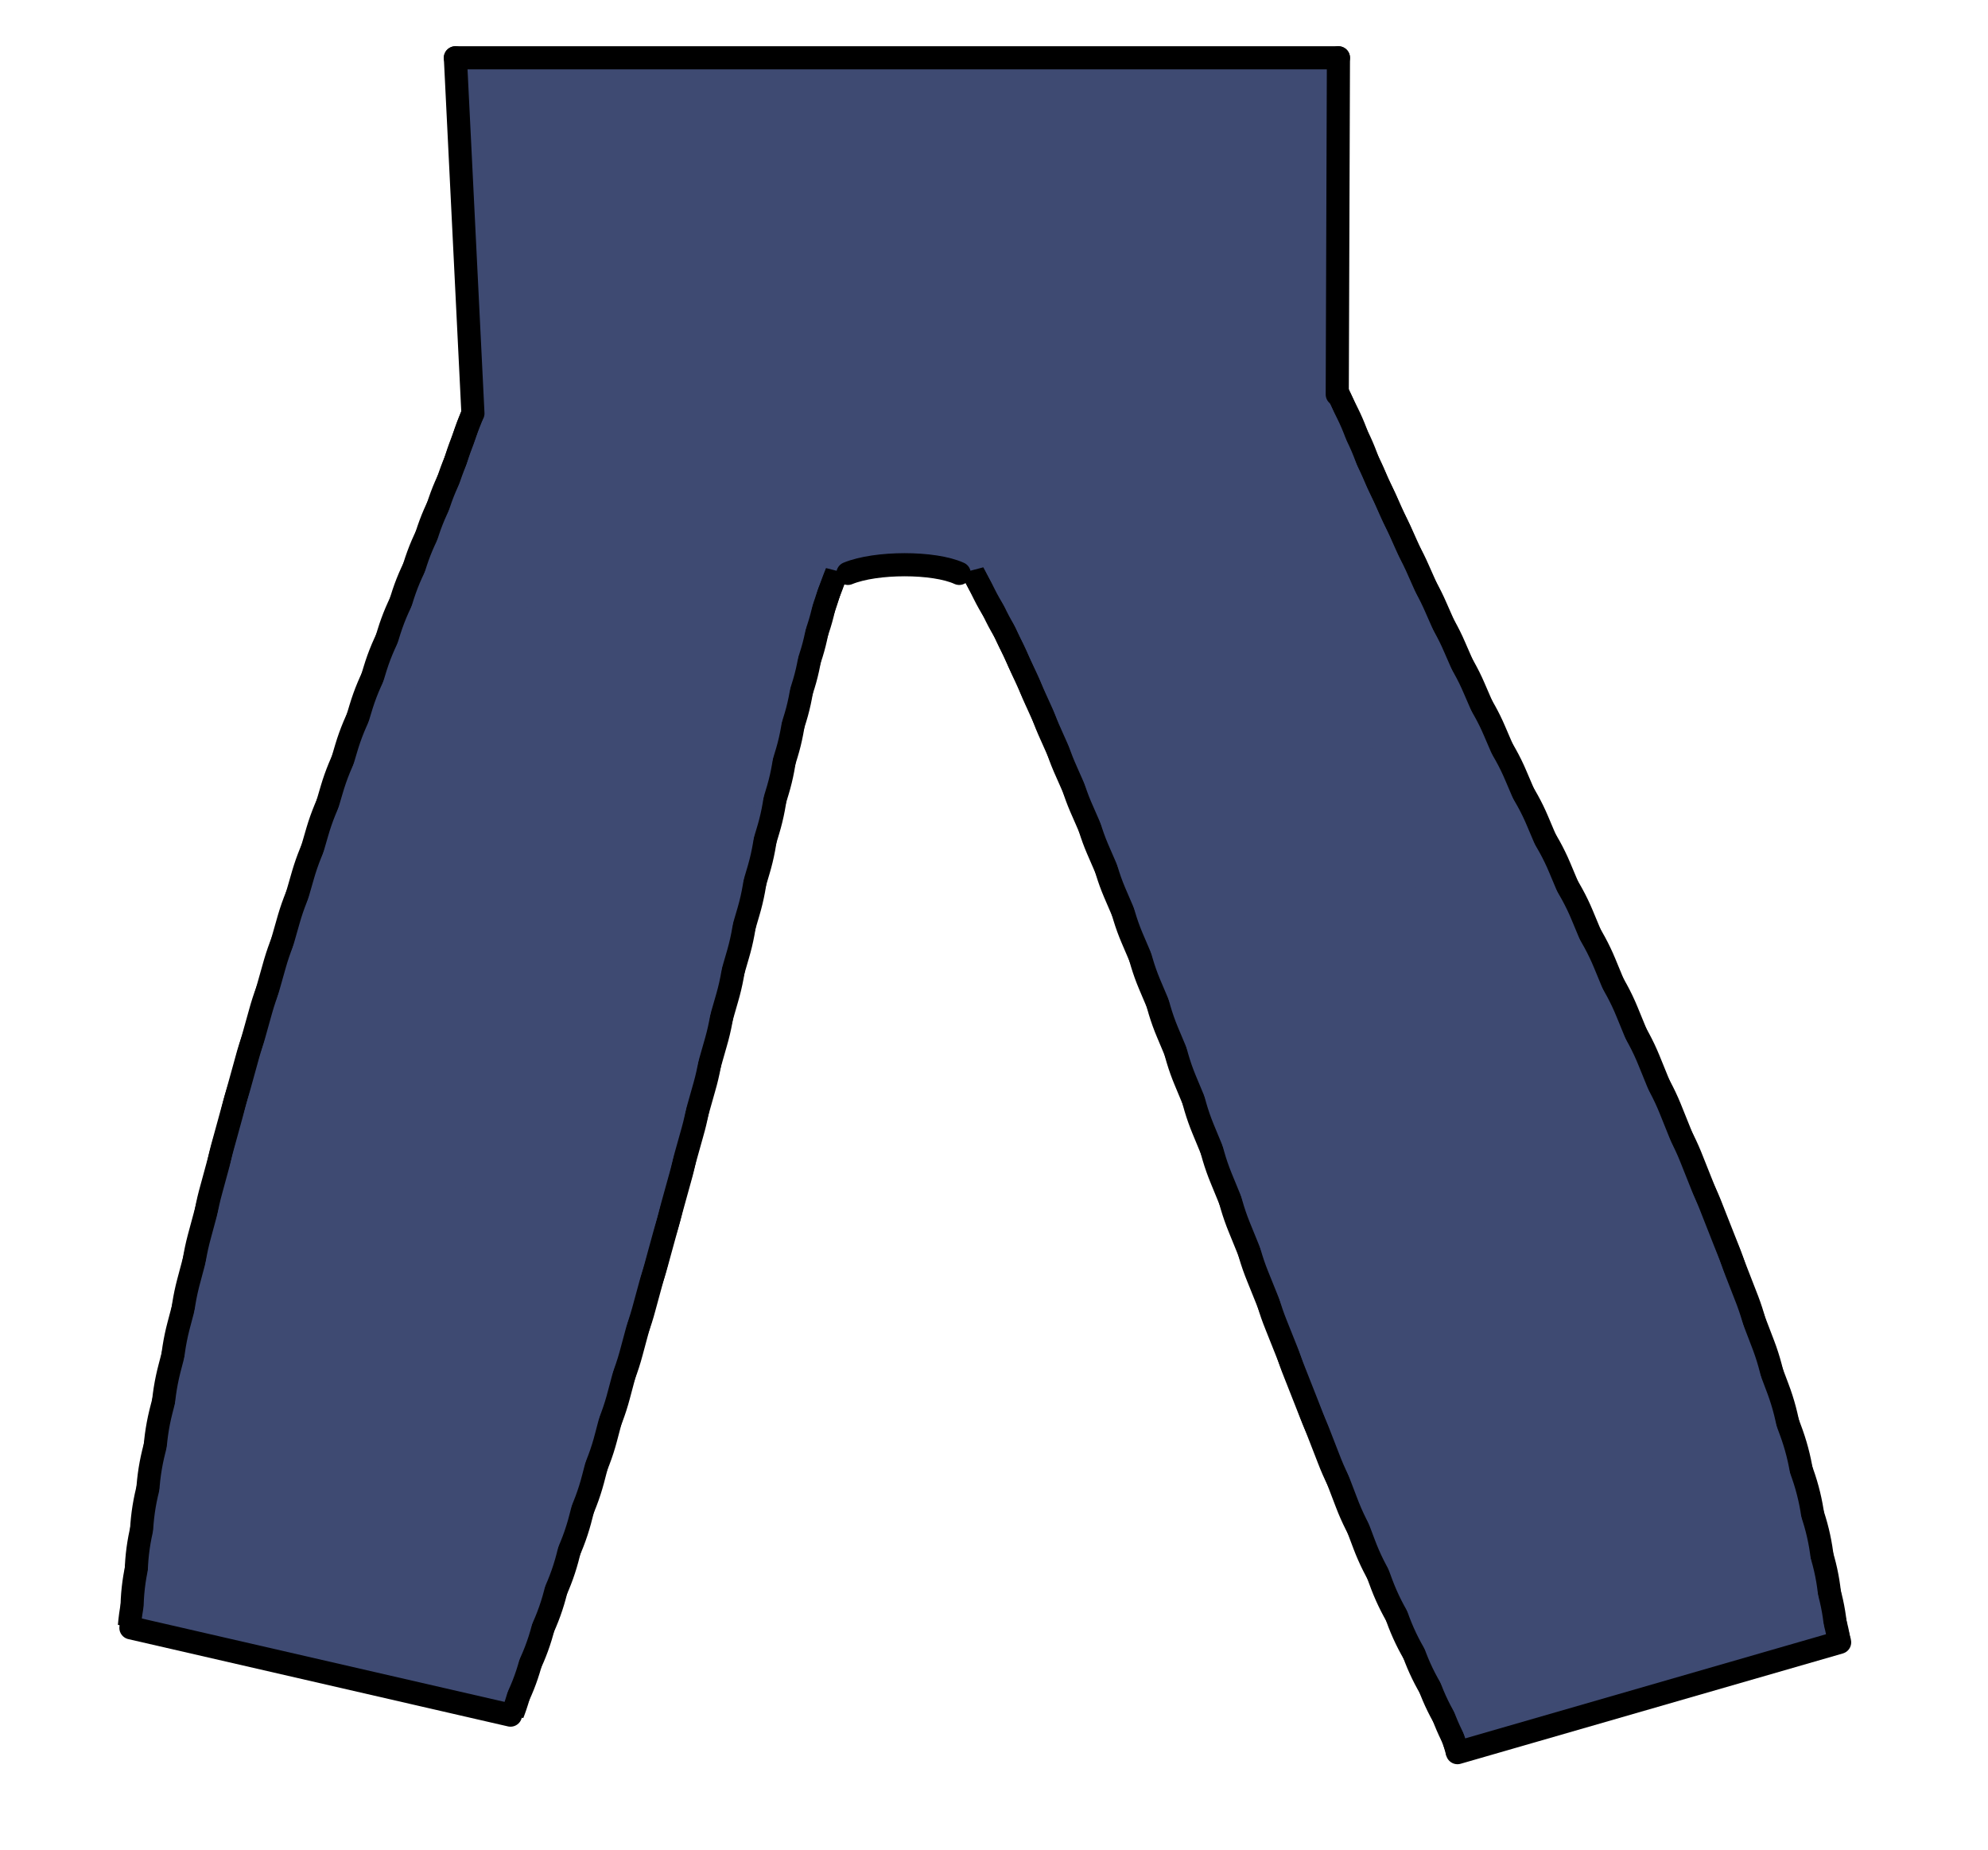
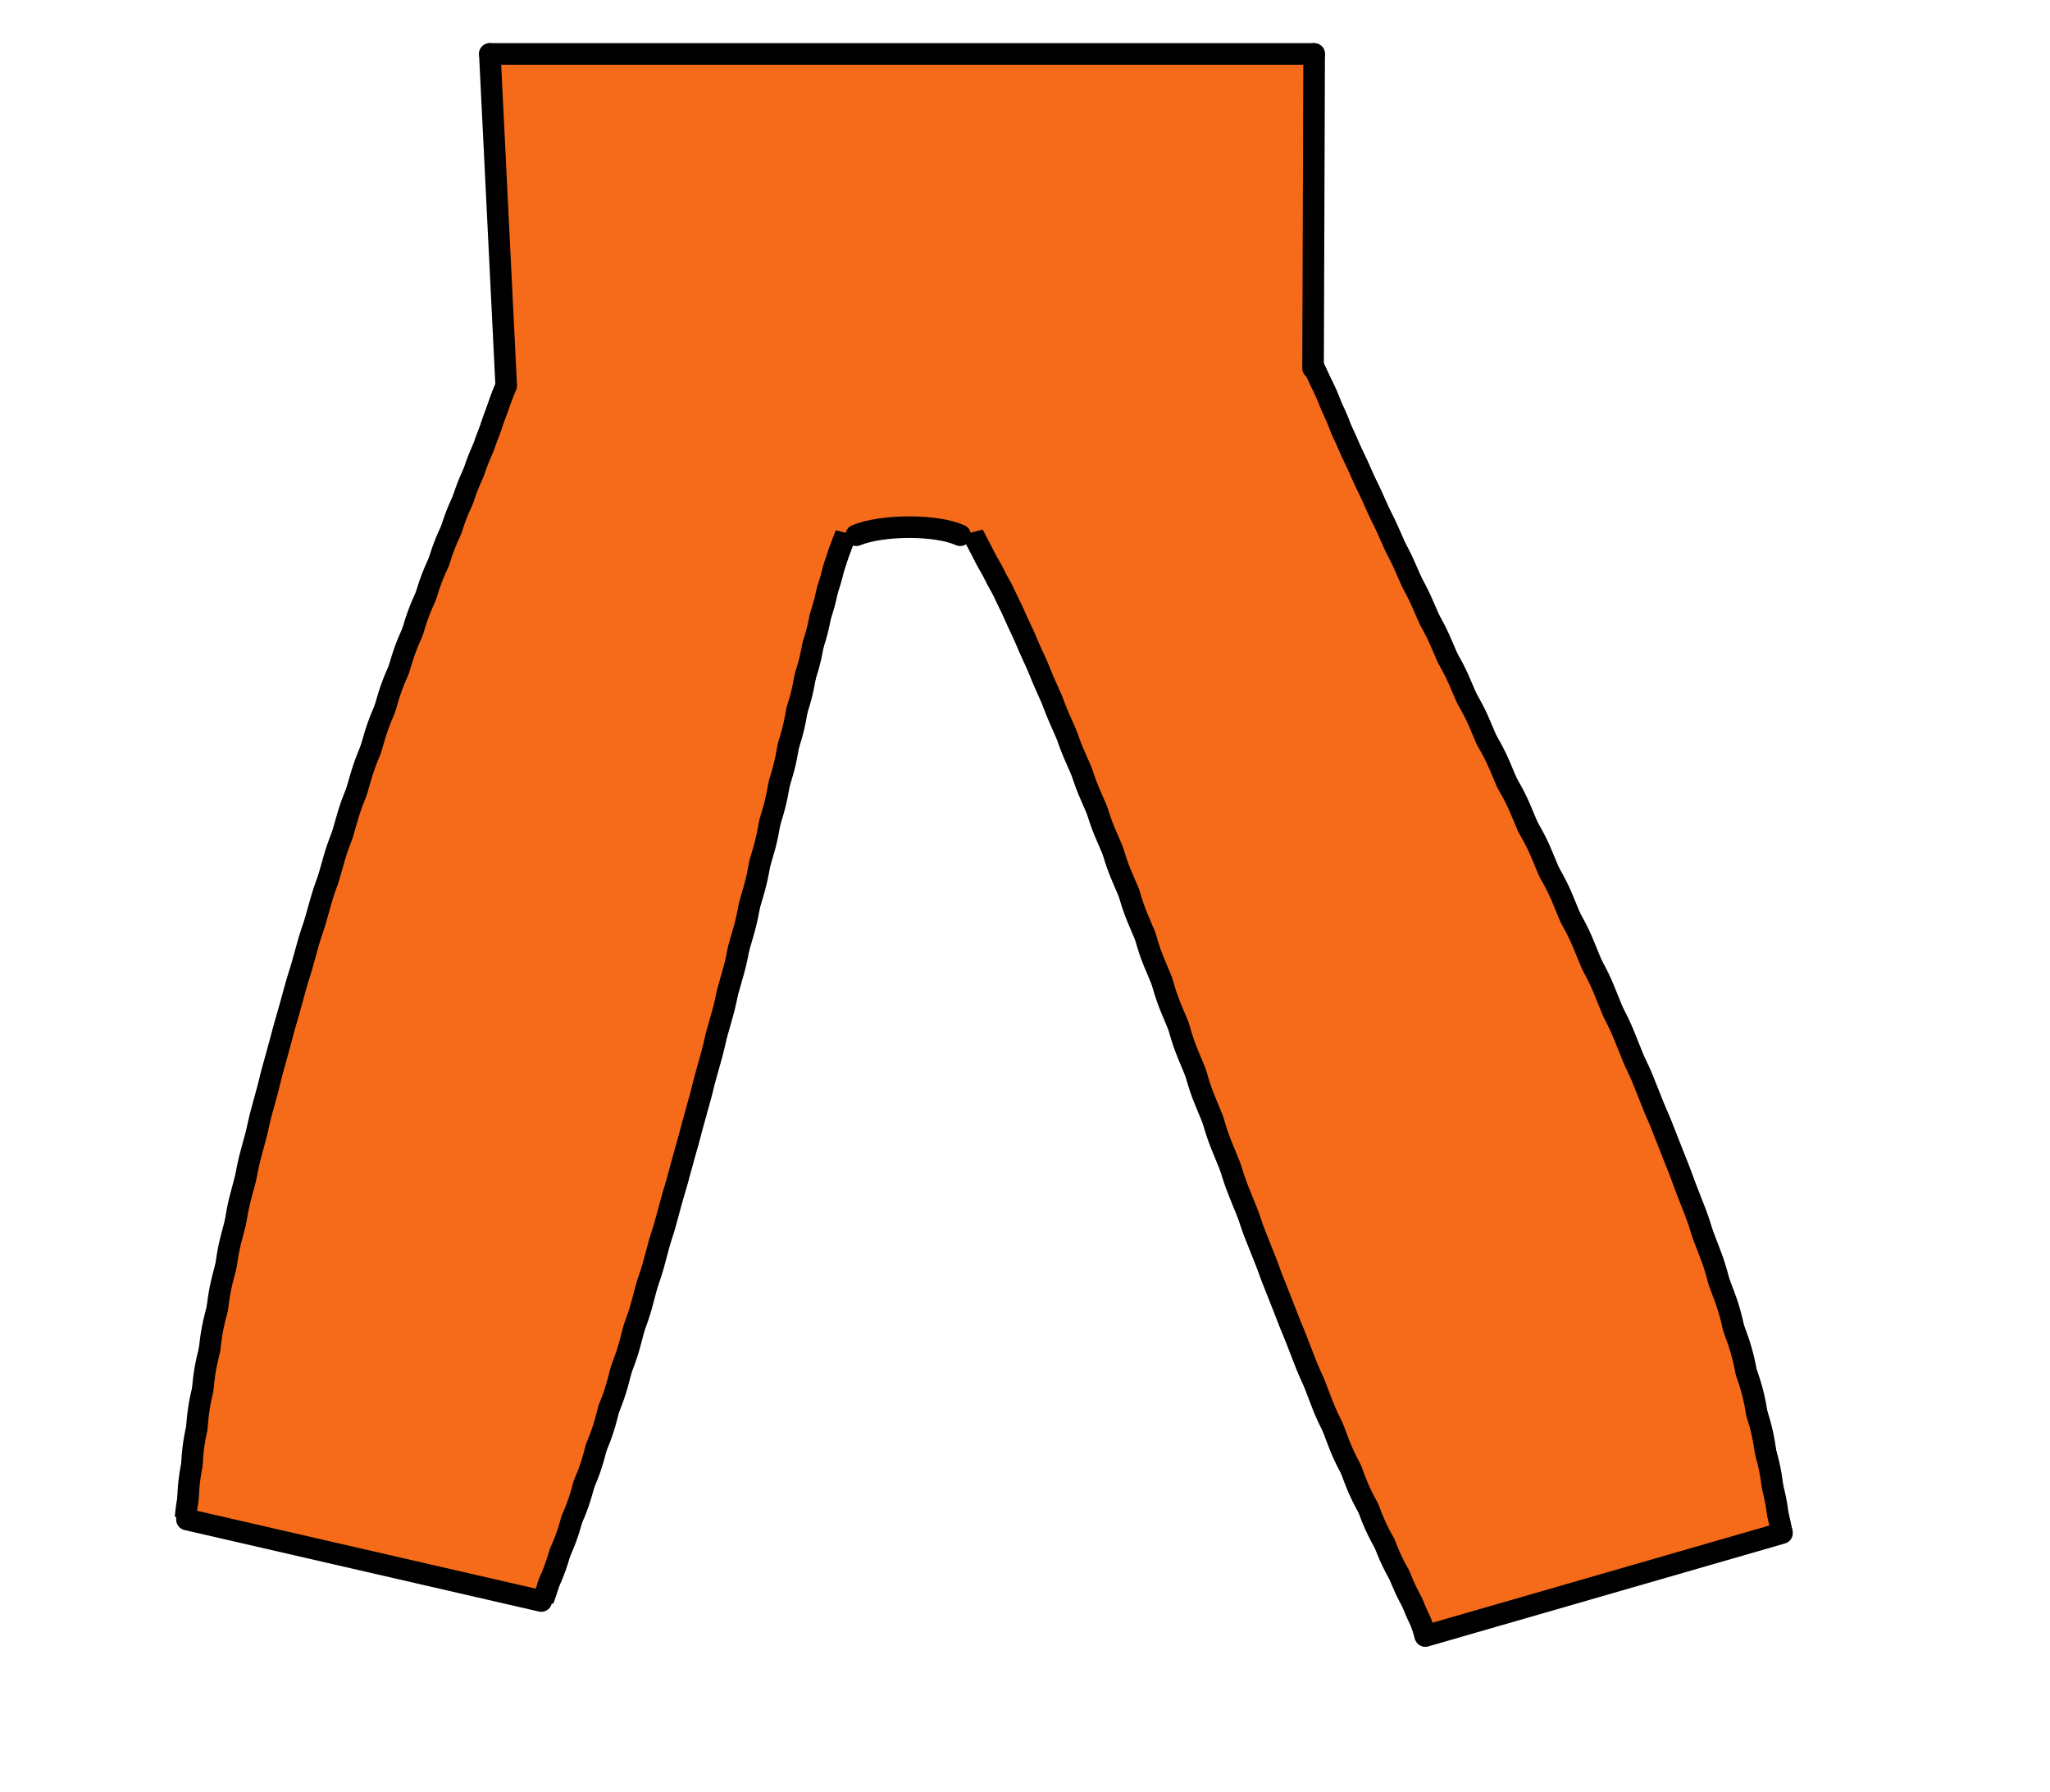
- <svg xmlns="http://www.w3.org/2000/svg" viewBox="8 108 86 80">
+ <svg xmlns="http://www.w3.org/2000/svg" viewBox="5 108 95 83">
  <defs>
-     <clipPath id="wide-pants-leg-0">
+     <clipPath id="worker-trousers-leg-0">
      <polygon points="176.268 215.797 -132.522 144.79 -50.347 -143.736 258.444 -72.729" />
    </clipPath>
  </defs>
-   <g clip-path="url(#wide-pants-leg-0)">
+   <g clip-path="url(#worker-trousers-leg-0)">
    <path d="M36.57 128.693C36.526 128.82 36.377 129.172 36.273 129.444" fill="none" stroke="black" stroke-width="18.169" stroke-linecap="round" stroke-linejoin="round" />
    <path d="M36.273 129.444C36.168 129.717 36.058 130.013 35.943 130.328" fill="none" stroke="black" stroke-width="18.15" stroke-linecap="round" stroke-linejoin="round" />
    <path d="M35.943 130.328C35.829 130.644 35.709 130.982 35.584 131.338" fill="none" stroke="black" stroke-width="18.121" stroke-linecap="round" stroke-linejoin="round" />
    <path d="M35.584 131.338C35.46 131.694 35.331 132.071 35.197 132.465" fill="none" stroke="black" stroke-width="18.162" stroke-linecap="round" stroke-linejoin="round" />
    <path d="M35.197 132.465C35.064 132.859 34.927 133.273 34.785 133.702" fill="none" stroke="black" stroke-width="18.272" stroke-linecap="round" stroke-linejoin="round" />
    <path d="M34.785 133.702C34.644 134.131 34.498 134.579 34.35 135.041" fill="none" stroke="black" stroke-width="18.419" stroke-linecap="round" stroke-linejoin="round" />
    <path d="M34.35 135.041C34.201 135.503 34.048 135.982 33.893 136.475" fill="none" stroke="black" stroke-width="18.593" stroke-linecap="round" stroke-linejoin="round" />
    <path d="M33.893 136.475C33.737 136.967 33.578 137.475 33.417 137.995" fill="none" stroke="black" stroke-width="18.786" stroke-linecap="round" stroke-linejoin="round" />
    <path d="M33.417 137.995C33.255 138.514 33.091 139.049 32.924 139.594" fill="none" stroke="black" stroke-width="18.99" stroke-linecap="round" stroke-linejoin="round" />
    <path d="M32.924 139.594C32.757 140.138 32.588 140.696 32.417 141.264" fill="none" stroke="black" stroke-width="19.197" stroke-linecap="round" stroke-linejoin="round" />
    <path d="M32.417 141.264C32.245 141.831 32.072 142.41 31.896 142.997" fill="none" stroke="black" stroke-width="19.403" stroke-linecap="round" stroke-linejoin="round" />
    <path d="M31.896 142.997C31.721 143.584 31.544 144.182 31.366 144.786" fill="none" stroke="black" stroke-width="19.601" stroke-linecap="round" stroke-linejoin="round" />
    <path d="M31.366 144.786C31.188 145.39 31.008 146.004 30.827 146.623" fill="none" stroke="black" stroke-width="19.786" stroke-linecap="round" stroke-linejoin="round" />
    <path d="M30.827 146.623C30.646 147.242 30.464 147.869 30.282 148.5" fill="none" stroke="black" stroke-width="19.955" stroke-linecap="round" stroke-linejoin="round" />
    <path d="M30.282 148.5C30.099 149.131 29.916 149.768 29.733 150.409" fill="none" stroke="black" stroke-width="20.104" stroke-linecap="round" stroke-linejoin="round" />
    <path d="M29.733 150.409C29.549 151.049 29.365 151.695 29.182 152.342" fill="none" stroke="black" stroke-width="20.229" stroke-linecap="round" stroke-linejoin="round" />
    <path d="M29.182 152.342C28.998 152.99 28.814 153.641 28.631 154.293" fill="none" stroke="black" stroke-width="20.328" stroke-linecap="round" stroke-linejoin="round" />
    <path d="M28.631 154.293C28.448 154.945 28.265 155.599 28.083 156.252" fill="none" stroke="black" stroke-width="20.398" stroke-linecap="round" stroke-linejoin="round" />
    <path d="M28.083 156.252C27.901 156.906 27.72 157.561 27.54 158.213" fill="none" stroke="black" stroke-width="20.437" stroke-linecap="round" stroke-linejoin="round" />
    <path d="M27.54 158.213C27.36 158.866 27.18 159.519 27.003 160.168" fill="none" stroke="black" stroke-width="20.442" stroke-linecap="round" stroke-linejoin="round" />
    <path d="M27.003 160.168C26.825 160.817 26.649 161.465 26.475 162.108" fill="none" stroke="black" stroke-width="20.414" stroke-linecap="round" stroke-linejoin="round" />
    <path d="M26.475 162.108C26.301 162.751 26.128 163.392 25.958 164.026" fill="none" stroke="black" stroke-width="20.35" stroke-linecap="round" stroke-linejoin="round" />
    <path d="M25.958 164.026C25.788 164.661 25.62 165.291 25.455 165.915" fill="none" stroke="black" stroke-width="20.249" stroke-linecap="round" stroke-linejoin="round" />
    <path d="M25.455 165.915C25.29 166.538 25.126 167.156 24.967 167.766" fill="none" stroke="black" stroke-width="20.111" stroke-linecap="round" stroke-linejoin="round" />
    <path d="M24.967 167.766C24.807 168.375 24.65 168.978 24.496 169.571" fill="none" stroke="black" stroke-width="19.937" stroke-linecap="round" stroke-linejoin="round" />
    <path d="M24.496 169.571C24.342 170.164 24.192 170.75 24.045 171.324" fill="none" stroke="black" stroke-width="19.726" stroke-linecap="round" stroke-linejoin="round" />
    <path d="M24.045 171.324C23.898 171.898 23.755 172.464 23.616 173.016" fill="none" stroke="black" stroke-width="19.479" stroke-linecap="round" stroke-linejoin="round" />
    <path d="M23.616 173.016C23.477 173.569 23.342 174.111 23.211 174.64" fill="none" stroke="black" stroke-width="19.197" stroke-linecap="round" stroke-linejoin="round" />
    <path d="M23.211 174.64C23.08 175.168 22.953 175.685 22.832 176.187" fill="none" stroke="black" stroke-width="18.883" stroke-linecap="round" stroke-linejoin="round" />
    <path d="M22.832 176.187C22.71 176.689 22.593 177.178 22.481 177.65" fill="none" stroke="black" stroke-width="18.539" stroke-linecap="round" stroke-linejoin="round" />
    <path d="M22.481 177.65C22.369 178.123 22.262 178.581 22.161 179.022" fill="none" stroke="black" stroke-width="18.183" stroke-linecap="round" stroke-linejoin="round" />
    <path d="M22.161 179.022C22.06 179.462 21.921 180.082 21.873 180.293" fill="none" stroke="black" stroke-width="17.849" stroke-linecap="round" stroke-linejoin="round" />
-     <path d="M36.57 128.693C36.526 128.82 36.377 129.172 36.273 129.444" fill="none" stroke="#3e4a72" stroke-width="16.169" stroke-linecap="round" stroke-linejoin="round" />
-     <path d="M36.273 129.444C36.168 129.717 36.058 130.013 35.943 130.328" fill="none" stroke="#3e4a72" stroke-width="16.15" stroke-linecap="round" stroke-linejoin="round" />
-     <path d="M35.943 130.328C35.829 130.644 35.709 130.982 35.584 131.338" fill="none" stroke="#3e4a72" stroke-width="16.121" stroke-linecap="round" stroke-linejoin="round" />
-     <path d="M35.584 131.338C35.46 131.694 35.331 132.071 35.197 132.465" fill="none" stroke="#3e4a72" stroke-width="16.162" stroke-linecap="round" stroke-linejoin="round" />
-     <path d="M35.197 132.465C35.064 132.859 34.927 133.273 34.785 133.702" fill="none" stroke="#3e4a72" stroke-width="16.272" stroke-linecap="round" stroke-linejoin="round" />
-     <path d="M34.785 133.702C34.644 134.131 34.498 134.579 34.35 135.041" fill="none" stroke="#3e4a72" stroke-width="16.419" stroke-linecap="round" stroke-linejoin="round" />
-     <path d="M34.35 135.041C34.201 135.503 34.048 135.982 33.893 136.475" fill="none" stroke="#3e4a72" stroke-width="16.593" stroke-linecap="round" stroke-linejoin="round" />
-     <path d="M33.893 136.475C33.737 136.967 33.578 137.475 33.417 137.995" fill="none" stroke="#3e4a72" stroke-width="16.786" stroke-linecap="round" stroke-linejoin="round" />
-     <path d="M33.417 137.995C33.255 138.514 33.091 139.049 32.924 139.594" fill="none" stroke="#3e4a72" stroke-width="16.99" stroke-linecap="round" stroke-linejoin="round" />
-     <path d="M32.924 139.594C32.757 140.138 32.588 140.696 32.417 141.264" fill="none" stroke="#3e4a72" stroke-width="17.197" stroke-linecap="round" stroke-linejoin="round" />
-     <path d="M32.417 141.264C32.245 141.831 32.072 142.41 31.896 142.997" fill="none" stroke="#3e4a72" stroke-width="17.403" stroke-linecap="round" stroke-linejoin="round" />
-     <path d="M31.896 142.997C31.721 143.584 31.544 144.182 31.366 144.786" fill="none" stroke="#3e4a72" stroke-width="17.601" stroke-linecap="round" stroke-linejoin="round" />
-     <path d="M31.366 144.786C31.188 145.39 31.008 146.004 30.827 146.623" fill="none" stroke="#3e4a72" stroke-width="17.786" stroke-linecap="round" stroke-linejoin="round" />
-     <path d="M30.827 146.623C30.646 147.242 30.464 147.869 30.282 148.5" fill="none" stroke="#3e4a72" stroke-width="17.955" stroke-linecap="round" stroke-linejoin="round" />
-     <path d="M30.282 148.5C30.099 149.131 29.916 149.768 29.733 150.409" fill="none" stroke="#3e4a72" stroke-width="18.104" stroke-linecap="round" stroke-linejoin="round" />
-     <path d="M29.733 150.409C29.549 151.049 29.365 151.695 29.182 152.342" fill="none" stroke="#3e4a72" stroke-width="18.229" stroke-linecap="round" stroke-linejoin="round" />
-     <path d="M29.182 152.342C28.998 152.99 28.814 153.641 28.631 154.293" fill="none" stroke="#3e4a72" stroke-width="18.328" stroke-linecap="round" stroke-linejoin="round" />
-     <path d="M28.631 154.293C28.448 154.945 28.265 155.599 28.083 156.252" fill="none" stroke="#3e4a72" stroke-width="18.398" stroke-linecap="round" stroke-linejoin="round" />
-     <path d="M28.083 156.252C27.901 156.906 27.72 157.561 27.54 158.213" fill="none" stroke="#3e4a72" stroke-width="18.437" stroke-linecap="round" stroke-linejoin="round" />
-     <path d="M27.54 158.213C27.36 158.866 27.18 159.519 27.003 160.168" fill="none" stroke="#3e4a72" stroke-width="18.442" stroke-linecap="round" stroke-linejoin="round" />
-     <path d="M27.003 160.168C26.825 160.817 26.649 161.465 26.475 162.108" fill="none" stroke="#3e4a72" stroke-width="18.414" stroke-linecap="round" stroke-linejoin="round" />
-     <path d="M26.475 162.108C26.301 162.751 26.128 163.392 25.958 164.026" fill="none" stroke="#3e4a72" stroke-width="18.35" stroke-linecap="round" stroke-linejoin="round" />
-     <path d="M25.958 164.026C25.788 164.661 25.62 165.291 25.455 165.915" fill="none" stroke="#3e4a72" stroke-width="18.249" stroke-linecap="round" stroke-linejoin="round" />
-     <path d="M25.455 165.915C25.29 166.538 25.126 167.156 24.967 167.766" fill="none" stroke="#3e4a72" stroke-width="18.111" stroke-linecap="round" stroke-linejoin="round" />
-     <path d="M24.967 167.766C24.807 168.375 24.65 168.978 24.496 169.571" fill="none" stroke="#3e4a72" stroke-width="17.937" stroke-linecap="round" stroke-linejoin="round" />
-     <path d="M24.496 169.571C24.342 170.164 24.192 170.75 24.045 171.324" fill="none" stroke="#3e4a72" stroke-width="17.726" stroke-linecap="round" stroke-linejoin="round" />
-     <path d="M24.045 171.324C23.898 171.898 23.755 172.464 23.616 173.016" fill="none" stroke="#3e4a72" stroke-width="17.479" stroke-linecap="round" stroke-linejoin="round" />
-     <path d="M23.616 173.016C23.477 173.569 23.342 174.111 23.211 174.64" fill="none" stroke="#3e4a72" stroke-width="17.197" stroke-linecap="round" stroke-linejoin="round" />
-     <path d="M23.211 174.64C23.08 175.168 22.953 175.685 22.832 176.187" fill="none" stroke="#3e4a72" stroke-width="16.883" stroke-linecap="round" stroke-linejoin="round" />
-     <path d="M22.832 176.187C22.71 176.689 22.593 177.178 22.481 177.65" fill="none" stroke="#3e4a72" stroke-width="16.539" stroke-linecap="round" stroke-linejoin="round" />
-     <path d="M22.481 177.65C22.369 178.123 22.262 178.581 22.161 179.022" fill="none" stroke="#3e4a72" stroke-width="16.183" stroke-linecap="round" stroke-linejoin="round" />
-     <path d="M22.161 179.022C22.06 179.462 21.921 180.082 21.873 180.293" fill="none" stroke="#3e4a72" stroke-width="15.849" stroke-linecap="round" stroke-linejoin="round" />
+     <path d="M36.57 128.693C36.526 128.82 36.377 129.172 36.273 129.444" fill="none" stroke="#f66b19" stroke-width="16.169" stroke-linecap="round" stroke-linejoin="round" />
+     <path d="M36.273 129.444C36.168 129.717 36.058 130.013 35.943 130.328" fill="none" stroke="#f66b19" stroke-width="16.15" stroke-linecap="round" stroke-linejoin="round" />
+     <path d="M35.943 130.328C35.829 130.644 35.709 130.982 35.584 131.338" fill="none" stroke="#f66b19" stroke-width="16.121" stroke-linecap="round" stroke-linejoin="round" />
+     <path d="M35.584 131.338C35.46 131.694 35.331 132.071 35.197 132.465" fill="none" stroke="#f66b19" stroke-width="16.162" stroke-linecap="round" stroke-linejoin="round" />
+     <path d="M35.197 132.465C35.064 132.859 34.927 133.273 34.785 133.702" fill="none" stroke="#f66b19" stroke-width="16.272" stroke-linecap="round" stroke-linejoin="round" />
+     <path d="M34.785 133.702C34.644 134.131 34.498 134.579 34.35 135.041" fill="none" stroke="#f66b19" stroke-width="16.419" stroke-linecap="round" stroke-linejoin="round" />
+     <path d="M34.35 135.041C34.201 135.503 34.048 135.982 33.893 136.475" fill="none" stroke="#f66b19" stroke-width="16.593" stroke-linecap="round" stroke-linejoin="round" />
+     <path d="M33.893 136.475C33.737 136.967 33.578 137.475 33.417 137.995" fill="none" stroke="#f66b19" stroke-width="16.786" stroke-linecap="round" stroke-linejoin="round" />
+     <path d="M33.417 137.995C33.255 138.514 33.091 139.049 32.924 139.594" fill="none" stroke="#f66b19" stroke-width="16.99" stroke-linecap="round" stroke-linejoin="round" />
+     <path d="M32.924 139.594C32.757 140.138 32.588 140.696 32.417 141.264" fill="none" stroke="#f66b19" stroke-width="17.197" stroke-linecap="round" stroke-linejoin="round" />
+     <path d="M32.417 141.264C32.245 141.831 32.072 142.41 31.896 142.997" fill="none" stroke="#f66b19" stroke-width="17.403" stroke-linecap="round" stroke-linejoin="round" />
+     <path d="M31.896 142.997C31.721 143.584 31.544 144.182 31.366 144.786" fill="none" stroke="#f66b19" stroke-width="17.601" stroke-linecap="round" stroke-linejoin="round" />
+     <path d="M31.366 144.786C31.188 145.39 31.008 146.004 30.827 146.623" fill="none" stroke="#f66b19" stroke-width="17.786" stroke-linecap="round" stroke-linejoin="round" />
+     <path d="M30.827 146.623C30.646 147.242 30.464 147.869 30.282 148.5" fill="none" stroke="#f66b19" stroke-width="17.955" stroke-linecap="round" stroke-linejoin="round" />
+     <path d="M30.282 148.5C30.099 149.131 29.916 149.768 29.733 150.409" fill="none" stroke="#f66b19" stroke-width="18.104" stroke-linecap="round" stroke-linejoin="round" />
+     <path d="M29.733 150.409C29.549 151.049 29.365 151.695 29.182 152.342" fill="none" stroke="#f66b19" stroke-width="18.229" stroke-linecap="round" stroke-linejoin="round" />
+     <path d="M29.182 152.342C28.998 152.99 28.814 153.641 28.631 154.293" fill="none" stroke="#f66b19" stroke-width="18.328" stroke-linecap="round" stroke-linejoin="round" />
+     <path d="M28.631 154.293C28.448 154.945 28.265 155.599 28.083 156.252" fill="none" stroke="#f66b19" stroke-width="18.398" stroke-linecap="round" stroke-linejoin="round" />
+     <path d="M28.083 156.252C27.901 156.906 27.72 157.561 27.54 158.213" fill="none" stroke="#f66b19" stroke-width="18.437" stroke-linecap="round" stroke-linejoin="round" />
+     <path d="M27.54 158.213C27.36 158.866 27.18 159.519 27.003 160.168" fill="none" stroke="#f66b19" stroke-width="18.442" stroke-linecap="round" stroke-linejoin="round" />
+     <path d="M27.003 160.168C26.825 160.817 26.649 161.465 26.475 162.108" fill="none" stroke="#f66b19" stroke-width="18.414" stroke-linecap="round" stroke-linejoin="round" />
+     <path d="M26.475 162.108C26.301 162.751 26.128 163.392 25.958 164.026" fill="none" stroke="#f66b19" stroke-width="18.35" stroke-linecap="round" stroke-linejoin="round" />
+     <path d="M25.958 164.026C25.788 164.661 25.62 165.291 25.455 165.915" fill="none" stroke="#f66b19" stroke-width="18.249" stroke-linecap="round" stroke-linejoin="round" />
+     <path d="M25.455 165.915C25.29 166.538 25.126 167.156 24.967 167.766" fill="none" stroke="#f66b19" stroke-width="18.111" stroke-linecap="round" stroke-linejoin="round" />
+     <path d="M24.967 167.766C24.807 168.375 24.65 168.978 24.496 169.571" fill="none" stroke="#f66b19" stroke-width="17.937" stroke-linecap="round" stroke-linejoin="round" />
+     <path d="M24.496 169.571C24.342 170.164 24.192 170.75 24.045 171.324" fill="none" stroke="#f66b19" stroke-width="17.726" stroke-linecap="round" stroke-linejoin="round" />
+     <path d="M24.045 171.324C23.898 171.898 23.755 172.464 23.616 173.016" fill="none" stroke="#f66b19" stroke-width="17.479" stroke-linecap="round" stroke-linejoin="round" />
+     <path d="M23.616 173.016C23.477 173.569 23.342 174.111 23.211 174.64" fill="none" stroke="#f66b19" stroke-width="17.197" stroke-linecap="round" stroke-linejoin="round" />
+     <path d="M23.211 174.64C23.08 175.168 22.953 175.685 22.832 176.187" fill="none" stroke="#f66b19" stroke-width="16.883" stroke-linecap="round" stroke-linejoin="round" />
+     <path d="M22.832 176.187C22.71 176.689 22.593 177.178 22.481 177.65" fill="none" stroke="#f66b19" stroke-width="16.539" stroke-linecap="round" stroke-linejoin="round" />
+     <path d="M22.481 177.65C22.369 178.123 22.262 178.581 22.161 179.022" fill="none" stroke="#f66b19" stroke-width="16.183" stroke-linecap="round" stroke-linejoin="round" />
+     <path d="M22.161 179.022C22.06 179.462 21.921 180.082 21.873 180.293" fill="none" stroke="#f66b19" stroke-width="15.849" stroke-linecap="round" stroke-linejoin="round" />
  </g>
  <path d="M30.084 182.181L13.663 178.406" fill="none" stroke="black" stroke-width="1" stroke-linecap="round" stroke-linejoin="round" />
  <defs>
-     <clipPath id="wide-pants-leg-1">
+     <clipPath id="worker-trousers-leg-1">
      <polygon points="231.7 137.443 -73.07 225.394 -186.243 -52.44 118.528 -140.391" />
    </clipPath>
  </defs>
-   <g clip-path="url(#wide-pants-leg-1)">
+   <g clip-path="url(#worker-trousers-leg-1)">
    <path d="M57.671 128.282C57.716 128.398 57.89 128.696 58.017 128.944" fill="none" stroke="black" stroke-width="18.58" stroke-linecap="round" stroke-linejoin="round" />
    <path d="M58.017 128.944C58.143 129.193 58.282 129.472 58.43 129.775" fill="none" stroke="black" stroke-width="18.554" stroke-linecap="round" stroke-linejoin="round" />
    <path d="M58.43 129.775C58.579 130.078 58.739 130.409 58.907 130.763" fill="none" stroke="black" stroke-width="18.456" stroke-linecap="round" stroke-linejoin="round" />
    <path d="M58.907 130.763C59.076 131.117 59.255 131.497 59.442 131.899" fill="none" stroke="black" stroke-width="18.363" stroke-linecap="round" stroke-linejoin="round" />
    <path d="M59.442 131.899C59.63 132.3 59.827 132.726 60.031 133.172" fill="none" stroke="black" stroke-width="18.34" stroke-linecap="round" stroke-linejoin="round" />
    <path d="M60.031 133.172C60.236 133.617 60.449 134.085 60.669 134.571" fill="none" stroke="black" stroke-width="18.342" stroke-linecap="round" stroke-linejoin="round" />
    <path d="M60.669 134.571C60.889 135.057 61.117 135.564 61.352 136.086" fill="none" stroke="black" stroke-width="18.367" stroke-linecap="round" stroke-linejoin="round" />
    <path d="M61.352 136.086C61.586 136.609 61.827 137.151 62.074 137.708" fill="none" stroke="black" stroke-width="18.416" stroke-linecap="round" stroke-linejoin="round" />
    <path d="M62.074 137.708C62.321 138.264 62.574 138.838 62.832 139.425" fill="none" stroke="black" stroke-width="18.49" stroke-linecap="round" stroke-linejoin="round" />
    <path d="M62.832 139.425C63.089 140.011 63.353 140.614 63.62 141.227" fill="none" stroke="black" stroke-width="18.589" stroke-linecap="round" stroke-linejoin="round" />
    <path d="M63.62 141.227C63.887 141.84 64.159 142.468 64.434 143.104" fill="none" stroke="black" stroke-width="18.712" stroke-linecap="round" stroke-linejoin="round" />
    <path d="M64.434 143.104C64.709 143.74 64.988 144.389 65.269 145.045" fill="none" stroke="black" stroke-width="18.858" stroke-linecap="round" stroke-linejoin="round" />
    <path d="M65.269 145.045C65.551 145.701 65.836 146.368 66.122 147.041" fill="none" stroke="black" stroke-width="19.025" stroke-linecap="round" stroke-linejoin="round" />
    <path d="M66.122 147.041C66.408 147.713 66.697 148.394 66.986 149.08" fill="none" stroke="black" stroke-width="19.207" stroke-linecap="round" stroke-linejoin="round" />
    <path d="M66.986 149.08C67.275 149.765 67.567 150.457 67.858 151.152" fill="none" stroke="black" stroke-width="19.401" stroke-linecap="round" stroke-linejoin="round" />
    <path d="M67.858 151.152C68.148 151.846 68.441 152.547 68.732 153.247" fill="none" stroke="black" stroke-width="19.599" stroke-linecap="round" stroke-linejoin="round" />
    <path d="M68.732 153.247C69.023 153.948 69.315 154.652 69.604 155.355" fill="none" stroke="black" stroke-width="19.793" stroke-linecap="round" stroke-linejoin="round" />
    <path d="M69.604 155.355C69.894 156.058 70.184 156.763 70.47 157.465" fill="none" stroke="black" stroke-width="19.975" stroke-linecap="round" stroke-linejoin="round" />
    <path d="M70.47 157.465C70.757 158.167 71.043 158.869 71.325 159.566" fill="none" stroke="black" stroke-width="20.136" stroke-linecap="round" stroke-linejoin="round" />
    <path d="M71.325 159.566C71.608 160.264 71.888 160.96 72.164 161.649" fill="none" stroke="black" stroke-width="20.265" stroke-linecap="round" stroke-linejoin="round" />
    <path d="M72.164 161.649C72.441 162.339 72.714 163.025 72.983 163.703" fill="none" stroke="black" stroke-width="20.352" stroke-linecap="round" stroke-linejoin="round" />
    <path d="M72.983 163.703C73.252 164.381 73.517 165.055 73.777 165.718" fill="none" stroke="black" stroke-width="20.389" stroke-linecap="round" stroke-linejoin="round" />
    <path d="M73.777 165.718C74.036 166.381 74.292 167.038 74.541 167.683" fill="none" stroke="black" stroke-width="20.368" stroke-linecap="round" stroke-linejoin="round" />
    <path d="M74.541 167.683C74.79 168.328 75.034 168.965 75.27 169.588" fill="none" stroke="black" stroke-width="20.28" stroke-linecap="round" stroke-linejoin="round" />
    <path d="M75.27 169.588C75.507 170.211 75.738 170.824 75.961 171.422" fill="none" stroke="black" stroke-width="20.124" stroke-linecap="round" stroke-linejoin="round" />
    <path d="M75.961 171.422C76.184 172.02 76.4 172.607 76.608 173.176" fill="none" stroke="black" stroke-width="19.897" stroke-linecap="round" stroke-linejoin="round" />
    <path d="M76.608 173.176C76.816 173.745 77.016 174.301 77.207 174.838" fill="none" stroke="black" stroke-width="19.607" stroke-linecap="round" stroke-linejoin="round" />
    <path d="M77.207 174.838C77.398 175.375 77.581 175.897 77.753 176.399" fill="none" stroke="black" stroke-width="19.267" stroke-linecap="round" stroke-linejoin="round" />
    <path d="M77.753 176.399C77.925 176.901 78.089 177.385 78.241 177.848" fill="none" stroke="black" stroke-width="18.902" stroke-linecap="round" stroke-linejoin="round" />
    <path d="M78.241 177.848C78.394 178.31 78.537 178.754 78.668 179.174" fill="none" stroke="black" stroke-width="18.55" stroke-linecap="round" stroke-linejoin="round" />
    <path d="M78.668 179.174C78.799 179.594 78.919 179.994 79.027 180.368" fill="none" stroke="black" stroke-width="18.285" stroke-linecap="round" stroke-linejoin="round" />
    <path d="M79.027 180.368C79.135 180.742 79.267 181.243 79.315 181.418" fill="none" stroke="black" stroke-width="18.207" stroke-linecap="round" stroke-linejoin="round" />
-     <path d="M57.671 128.282C57.716 128.398 57.89 128.696 58.017 128.944" fill="none" stroke="#3e4a72" stroke-width="16.58" stroke-linecap="round" stroke-linejoin="round" />
-     <path d="M58.017 128.944C58.143 129.193 58.282 129.472 58.43 129.775" fill="none" stroke="#3e4a72" stroke-width="16.554" stroke-linecap="round" stroke-linejoin="round" />
-     <path d="M58.43 129.775C58.579 130.078 58.739 130.409 58.907 130.763" fill="none" stroke="#3e4a72" stroke-width="16.456" stroke-linecap="round" stroke-linejoin="round" />
-     <path d="M58.907 130.763C59.076 131.117 59.255 131.497 59.442 131.899" fill="none" stroke="#3e4a72" stroke-width="16.363" stroke-linecap="round" stroke-linejoin="round" />
-     <path d="M59.442 131.899C59.63 132.3 59.827 132.726 60.031 133.172" fill="none" stroke="#3e4a72" stroke-width="16.34" stroke-linecap="round" stroke-linejoin="round" />
-     <path d="M60.031 133.172C60.236 133.617 60.449 134.085 60.669 134.571" fill="none" stroke="#3e4a72" stroke-width="16.342" stroke-linecap="round" stroke-linejoin="round" />
-     <path d="M60.669 134.571C60.889 135.057 61.117 135.564 61.352 136.086" fill="none" stroke="#3e4a72" stroke-width="16.367" stroke-linecap="round" stroke-linejoin="round" />
-     <path d="M61.352 136.086C61.586 136.609 61.827 137.151 62.074 137.708" fill="none" stroke="#3e4a72" stroke-width="16.416" stroke-linecap="round" stroke-linejoin="round" />
-     <path d="M62.074 137.708C62.321 138.264 62.574 138.838 62.832 139.425" fill="none" stroke="#3e4a72" stroke-width="16.49" stroke-linecap="round" stroke-linejoin="round" />
-     <path d="M62.832 139.425C63.089 140.011 63.353 140.614 63.62 141.227" fill="none" stroke="#3e4a72" stroke-width="16.589" stroke-linecap="round" stroke-linejoin="round" />
-     <path d="M63.62 141.227C63.887 141.84 64.159 142.468 64.434 143.104" fill="none" stroke="#3e4a72" stroke-width="16.712" stroke-linecap="round" stroke-linejoin="round" />
-     <path d="M64.434 143.104C64.709 143.74 64.988 144.389 65.269 145.045" fill="none" stroke="#3e4a72" stroke-width="16.858" stroke-linecap="round" stroke-linejoin="round" />
-     <path d="M65.269 145.045C65.551 145.701 65.836 146.368 66.122 147.041" fill="none" stroke="#3e4a72" stroke-width="17.025" stroke-linecap="round" stroke-linejoin="round" />
-     <path d="M66.122 147.041C66.408 147.713 66.697 148.394 66.986 149.08" fill="none" stroke="#3e4a72" stroke-width="17.207" stroke-linecap="round" stroke-linejoin="round" />
-     <path d="M66.986 149.08C67.275 149.765 67.567 150.457 67.858 151.152" fill="none" stroke="#3e4a72" stroke-width="17.401" stroke-linecap="round" stroke-linejoin="round" />
-     <path d="M67.858 151.152C68.148 151.846 68.441 152.547 68.732 153.247" fill="none" stroke="#3e4a72" stroke-width="17.599" stroke-linecap="round" stroke-linejoin="round" />
-     <path d="M68.732 153.247C69.023 153.948 69.315 154.652 69.604 155.355" fill="none" stroke="#3e4a72" stroke-width="17.793" stroke-linecap="round" stroke-linejoin="round" />
-     <path d="M69.604 155.355C69.894 156.058 70.184 156.763 70.47 157.465" fill="none" stroke="#3e4a72" stroke-width="17.975" stroke-linecap="round" stroke-linejoin="round" />
-     <path d="M70.47 157.465C70.757 158.167 71.043 158.869 71.325 159.566" fill="none" stroke="#3e4a72" stroke-width="18.136" stroke-linecap="round" stroke-linejoin="round" />
-     <path d="M71.325 159.566C71.608 160.264 71.888 160.96 72.164 161.649" fill="none" stroke="#3e4a72" stroke-width="18.265" stroke-linecap="round" stroke-linejoin="round" />
-     <path d="M72.164 161.649C72.441 162.339 72.714 163.025 72.983 163.703" fill="none" stroke="#3e4a72" stroke-width="18.352" stroke-linecap="round" stroke-linejoin="round" />
-     <path d="M72.983 163.703C73.252 164.381 73.517 165.055 73.777 165.718" fill="none" stroke="#3e4a72" stroke-width="18.389" stroke-linecap="round" stroke-linejoin="round" />
-     <path d="M73.777 165.718C74.036 166.381 74.292 167.038 74.541 167.683" fill="none" stroke="#3e4a72" stroke-width="18.368" stroke-linecap="round" stroke-linejoin="round" />
-     <path d="M74.541 167.683C74.79 168.328 75.034 168.965 75.27 169.588" fill="none" stroke="#3e4a72" stroke-width="18.28" stroke-linecap="round" stroke-linejoin="round" />
-     <path d="M75.27 169.588C75.507 170.211 75.738 170.824 75.961 171.422" fill="none" stroke="#3e4a72" stroke-width="18.124" stroke-linecap="round" stroke-linejoin="round" />
-     <path d="M75.961 171.422C76.184 172.02 76.4 172.607 76.608 173.176" fill="none" stroke="#3e4a72" stroke-width="17.897" stroke-linecap="round" stroke-linejoin="round" />
-     <path d="M76.608 173.176C76.816 173.745 77.016 174.301 77.207 174.838" fill="none" stroke="#3e4a72" stroke-width="17.607" stroke-linecap="round" stroke-linejoin="round" />
-     <path d="M77.207 174.838C77.398 175.375 77.581 175.897 77.753 176.399" fill="none" stroke="#3e4a72" stroke-width="17.267" stroke-linecap="round" stroke-linejoin="round" />
-     <path d="M77.753 176.399C77.925 176.901 78.089 177.385 78.241 177.848" fill="none" stroke="#3e4a72" stroke-width="16.902" stroke-linecap="round" stroke-linejoin="round" />
-     <path d="M78.241 177.848C78.394 178.31 78.537 178.754 78.668 179.174" fill="none" stroke="#3e4a72" stroke-width="16.55" stroke-linecap="round" stroke-linejoin="round" />
-     <path d="M78.668 179.174C78.799 179.594 78.919 179.994 79.027 180.368" fill="none" stroke="#3e4a72" stroke-width="16.285" stroke-linecap="round" stroke-linejoin="round" />
-     <path d="M79.027 180.368C79.135 180.742 79.267 181.243 79.315 181.418" fill="none" stroke="#3e4a72" stroke-width="16.207" stroke-linecap="round" stroke-linejoin="round" />
+     <path d="M57.671 128.282C57.716 128.398 57.89 128.696 58.017 128.944" fill="none" stroke="#f66b19" stroke-width="16.58" stroke-linecap="round" stroke-linejoin="round" />
+     <path d="M58.017 128.944C58.143 129.193 58.282 129.472 58.43 129.775" fill="none" stroke="#f66b19" stroke-width="16.554" stroke-linecap="round" stroke-linejoin="round" />
+     <path d="M58.43 129.775C58.579 130.078 58.739 130.409 58.907 130.763" fill="none" stroke="#f66b19" stroke-width="16.456" stroke-linecap="round" stroke-linejoin="round" />
+     <path d="M58.907 130.763C59.076 131.117 59.255 131.497 59.442 131.899" fill="none" stroke="#f66b19" stroke-width="16.363" stroke-linecap="round" stroke-linejoin="round" />
+     <path d="M59.442 131.899C59.63 132.3 59.827 132.726 60.031 133.172" fill="none" stroke="#f66b19" stroke-width="16.34" stroke-linecap="round" stroke-linejoin="round" />
+     <path d="M60.031 133.172C60.236 133.617 60.449 134.085 60.669 134.571" fill="none" stroke="#f66b19" stroke-width="16.342" stroke-linecap="round" stroke-linejoin="round" />
+     <path d="M60.669 134.571C60.889 135.057 61.117 135.564 61.352 136.086" fill="none" stroke="#f66b19" stroke-width="16.367" stroke-linecap="round" stroke-linejoin="round" />
+     <path d="M61.352 136.086C61.586 136.609 61.827 137.151 62.074 137.708" fill="none" stroke="#f66b19" stroke-width="16.416" stroke-linecap="round" stroke-linejoin="round" />
+     <path d="M62.074 137.708C62.321 138.264 62.574 138.838 62.832 139.425" fill="none" stroke="#f66b19" stroke-width="16.49" stroke-linecap="round" stroke-linejoin="round" />
+     <path d="M62.832 139.425C63.089 140.011 63.353 140.614 63.62 141.227" fill="none" stroke="#f66b19" stroke-width="16.589" stroke-linecap="round" stroke-linejoin="round" />
+     <path d="M63.62 141.227C63.887 141.84 64.159 142.468 64.434 143.104" fill="none" stroke="#f66b19" stroke-width="16.712" stroke-linecap="round" stroke-linejoin="round" />
+     <path d="M64.434 143.104C64.709 143.74 64.988 144.389 65.269 145.045" fill="none" stroke="#f66b19" stroke-width="16.858" stroke-linecap="round" stroke-linejoin="round" />
+     <path d="M65.269 145.045C65.551 145.701 65.836 146.368 66.122 147.041" fill="none" stroke="#f66b19" stroke-width="17.025" stroke-linecap="round" stroke-linejoin="round" />
+     <path d="M66.122 147.041C66.408 147.713 66.697 148.394 66.986 149.08" fill="none" stroke="#f66b19" stroke-width="17.207" stroke-linecap="round" stroke-linejoin="round" />
+     <path d="M66.986 149.08C67.275 149.765 67.567 150.457 67.858 151.152" fill="none" stroke="#f66b19" stroke-width="17.401" stroke-linecap="round" stroke-linejoin="round" />
+     <path d="M67.858 151.152C68.148 151.846 68.441 152.547 68.732 153.247" fill="none" stroke="#f66b19" stroke-width="17.599" stroke-linecap="round" stroke-linejoin="round" />
+     <path d="M68.732 153.247C69.023 153.948 69.315 154.652 69.604 155.355" fill="none" stroke="#f66b19" stroke-width="17.793" stroke-linecap="round" stroke-linejoin="round" />
+     <path d="M69.604 155.355C69.894 156.058 70.184 156.763 70.47 157.465" fill="none" stroke="#f66b19" stroke-width="17.975" stroke-linecap="round" stroke-linejoin="round" />
+     <path d="M70.47 157.465C70.757 158.167 71.043 158.869 71.325 159.566" fill="none" stroke="#f66b19" stroke-width="18.136" stroke-linecap="round" stroke-linejoin="round" />
+     <path d="M71.325 159.566C71.608 160.264 71.888 160.96 72.164 161.649" fill="none" stroke="#f66b19" stroke-width="18.265" stroke-linecap="round" stroke-linejoin="round" />
+     <path d="M72.164 161.649C72.441 162.339 72.714 163.025 72.983 163.703" fill="none" stroke="#f66b19" stroke-width="18.352" stroke-linecap="round" stroke-linejoin="round" />
+     <path d="M72.983 163.703C73.252 164.381 73.517 165.055 73.777 165.718" fill="none" stroke="#f66b19" stroke-width="18.389" stroke-linecap="round" stroke-linejoin="round" />
+     <path d="M73.777 165.718C74.036 166.381 74.292 167.038 74.541 167.683" fill="none" stroke="#f66b19" stroke-width="18.368" stroke-linecap="round" stroke-linejoin="round" />
+     <path d="M74.541 167.683C74.79 168.328 75.034 168.965 75.27 169.588" fill="none" stroke="#f66b19" stroke-width="18.28" stroke-linecap="round" stroke-linejoin="round" />
+     <path d="M75.27 169.588C75.507 170.211 75.738 170.824 75.961 171.422" fill="none" stroke="#f66b19" stroke-width="18.124" stroke-linecap="round" stroke-linejoin="round" />
+     <path d="M75.961 171.422C76.184 172.02 76.4 172.607 76.608 173.176" fill="none" stroke="#f66b19" stroke-width="17.897" stroke-linecap="round" stroke-linejoin="round" />
+     <path d="M76.608 173.176C76.816 173.745 77.016 174.301 77.207 174.838" fill="none" stroke="#f66b19" stroke-width="17.607" stroke-linecap="round" stroke-linejoin="round" />
+     <path d="M77.207 174.838C77.398 175.375 77.581 175.897 77.753 176.399" fill="none" stroke="#f66b19" stroke-width="17.267" stroke-linecap="round" stroke-linejoin="round" />
+     <path d="M77.753 176.399C77.925 176.901 78.089 177.385 78.241 177.848" fill="none" stroke="#f66b19" stroke-width="16.902" stroke-linecap="round" stroke-linejoin="round" />
+     <path d="M78.241 177.848C78.394 178.31 78.537 178.754 78.668 179.174" fill="none" stroke="#f66b19" stroke-width="16.55" stroke-linecap="round" stroke-linejoin="round" />
+     <path d="M78.668 179.174C78.799 179.594 78.919 179.994 79.027 180.368" fill="none" stroke="#f66b19" stroke-width="16.285" stroke-linecap="round" stroke-linejoin="round" />
+     <path d="M79.027 180.368C79.135 180.742 79.267 181.243 79.315 181.418" fill="none" stroke="#f66b19" stroke-width="16.207" stroke-linecap="round" stroke-linejoin="round" />
  </g>
  <path d="M87.582 179.033L71.049 183.804" fill="none" stroke="black" stroke-width="1" stroke-linecap="round" stroke-linejoin="round" />
-   <path d="M 27.7 110.5 L 65.9 110.5 L 65.849 125.059 C 63.5 127.5 54.001 131.8 49.495 132.8 C 48.403 132.3 45.9 132.3 44.68 132.8 C 40 131.8 31 127.5 28.459 125.881 Z" fill="#3e4a72" />
+   <path d="M 27.7 110.5 L 65.9 110.5 L 65.849 125.059 C 63.5 127.5 54.001 131.8 49.495 132.8 C 48.403 132.3 45.9 132.3 44.68 132.8 C 40 131.8 31 127.5 28.459 125.881 Z" fill="#f66b19" />
  <path d="M 27.7 110.5 L 28.459 125.881 M 65.9 110.5 L 65.849 125.059" fill="none" stroke="black" stroke-width="1" stroke-linecap="round" stroke-linejoin="round" />
  <path d="M 44.68 132.8 C 45.9 132.3 48.403 132.3 49.495 132.8" fill="none" stroke="black" stroke-width="1" stroke-linecap="round" stroke-linejoin="round" />
  <path d="M 27.7 110.5 L 65.9 110.5" fill="none" stroke="black" stroke-width="1" stroke-linecap="round" stroke-linejoin="round" />
</svg>
